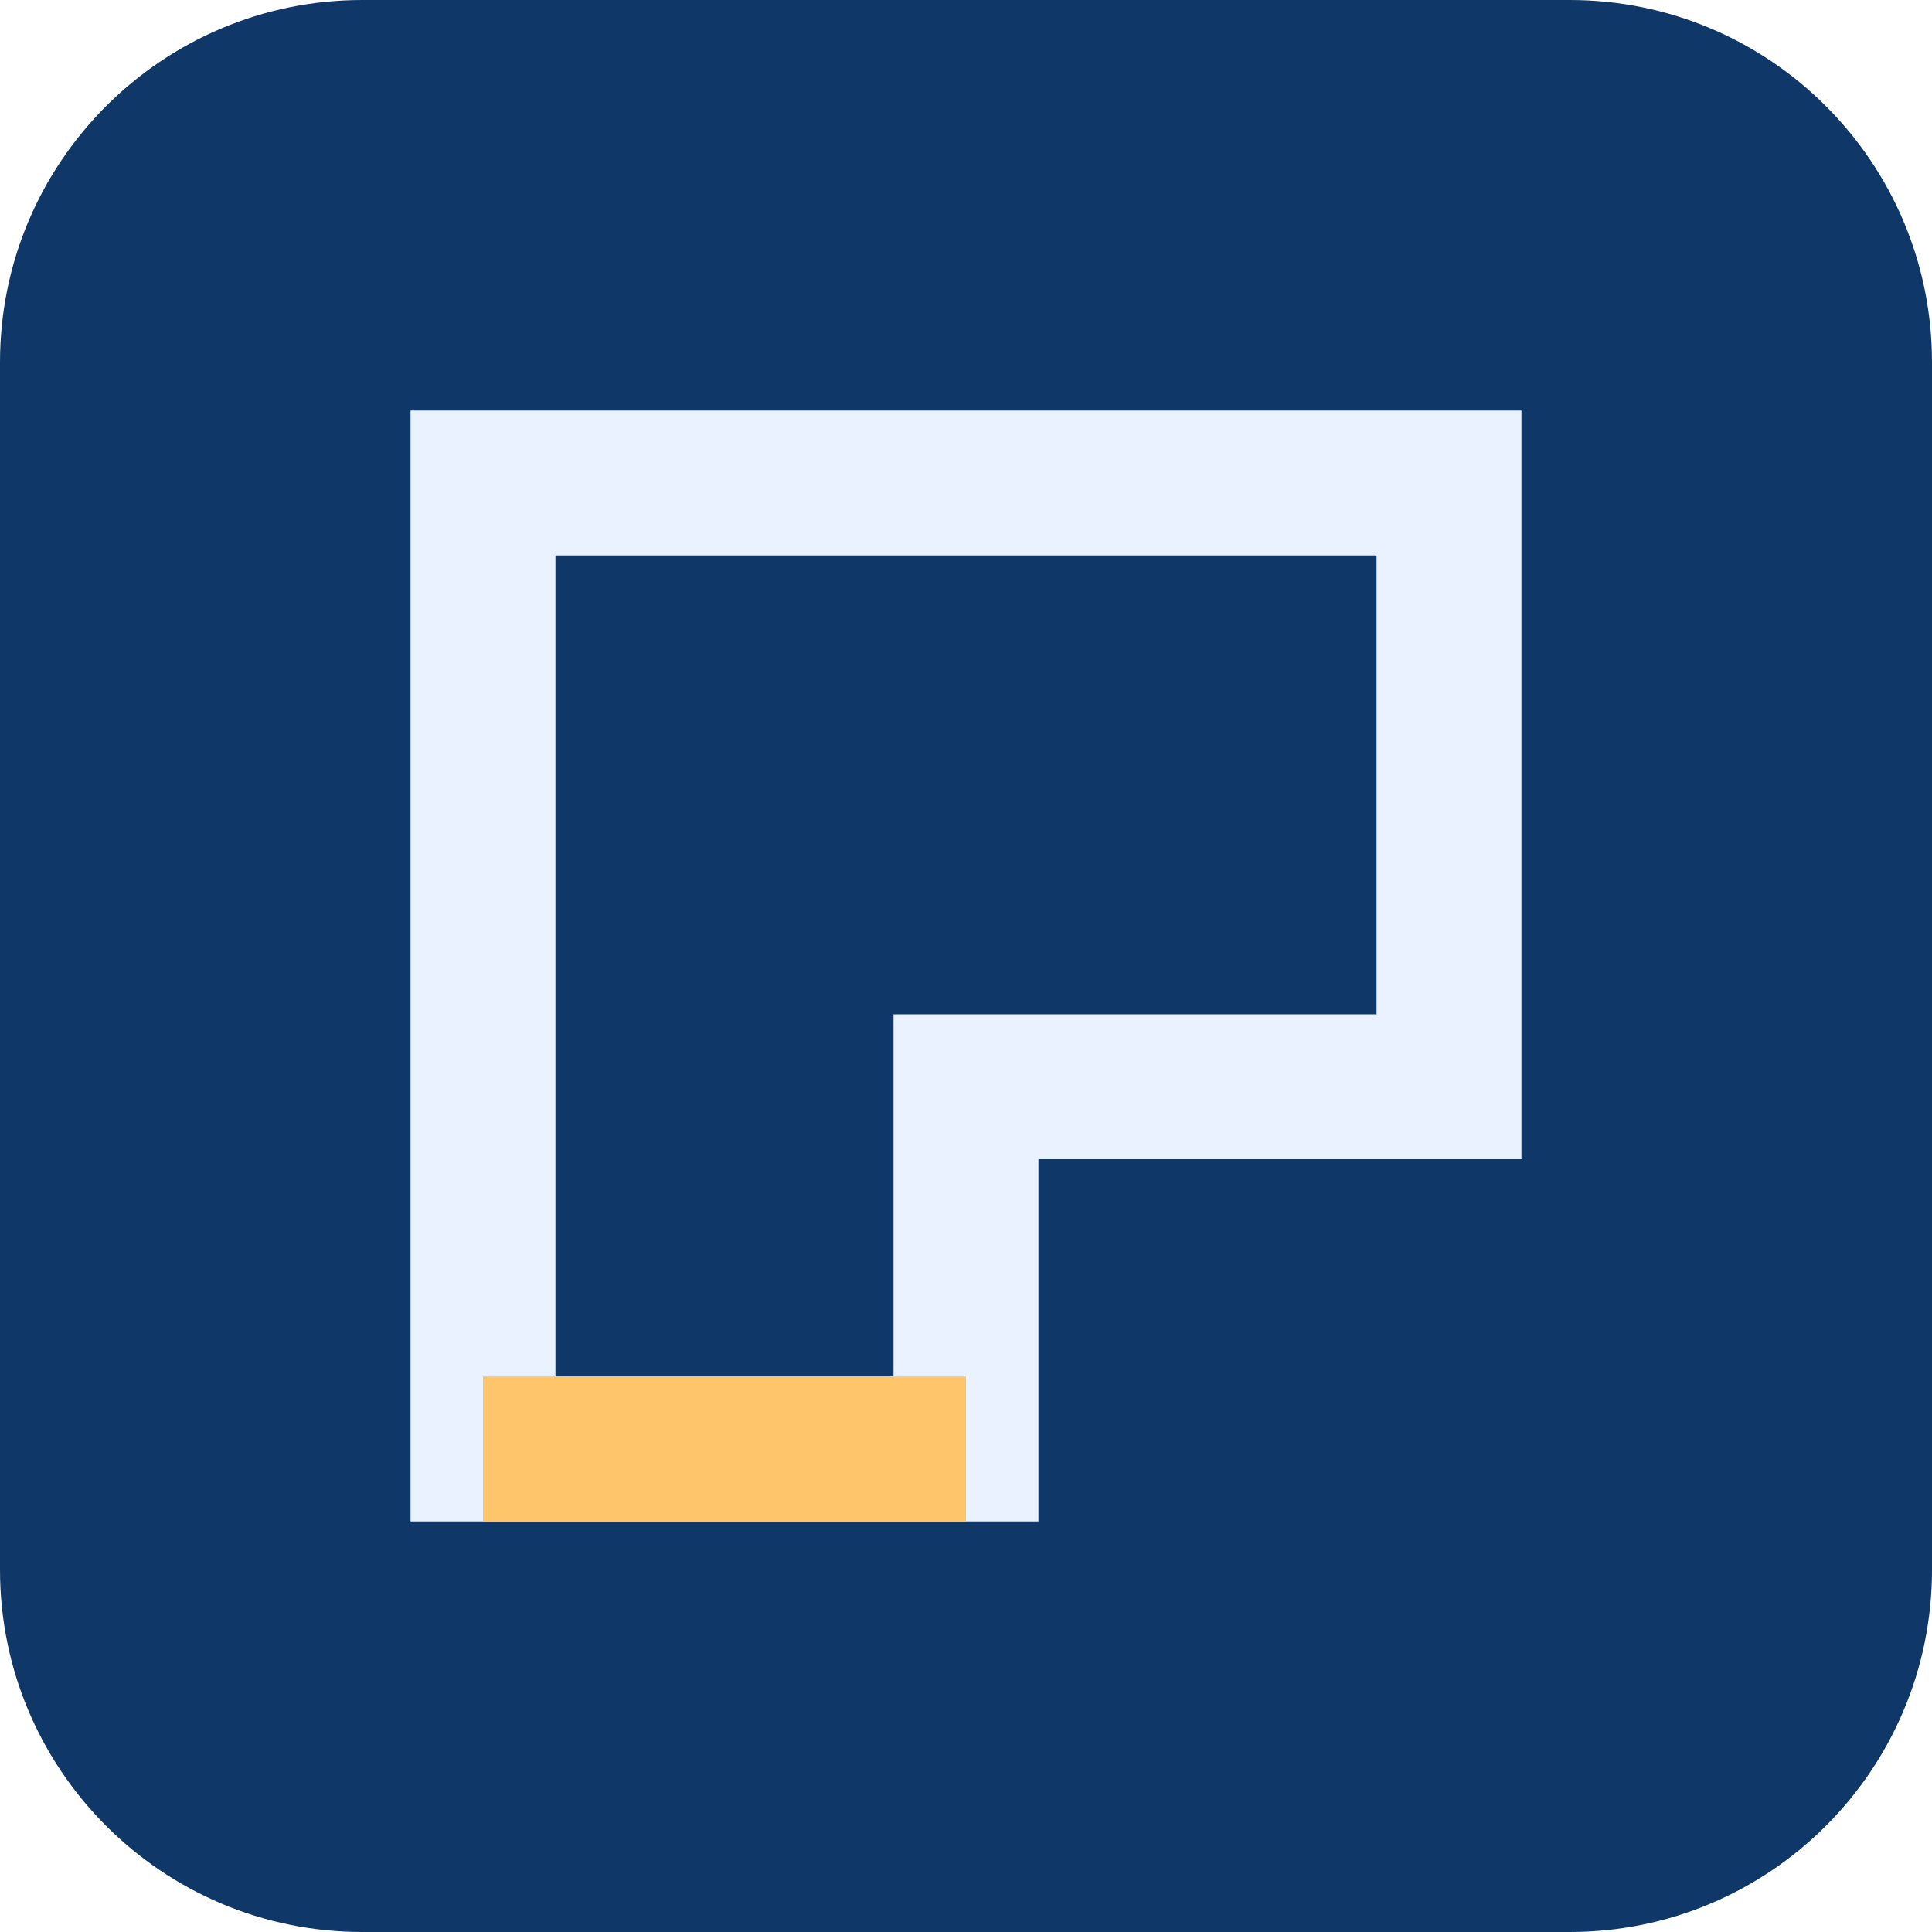
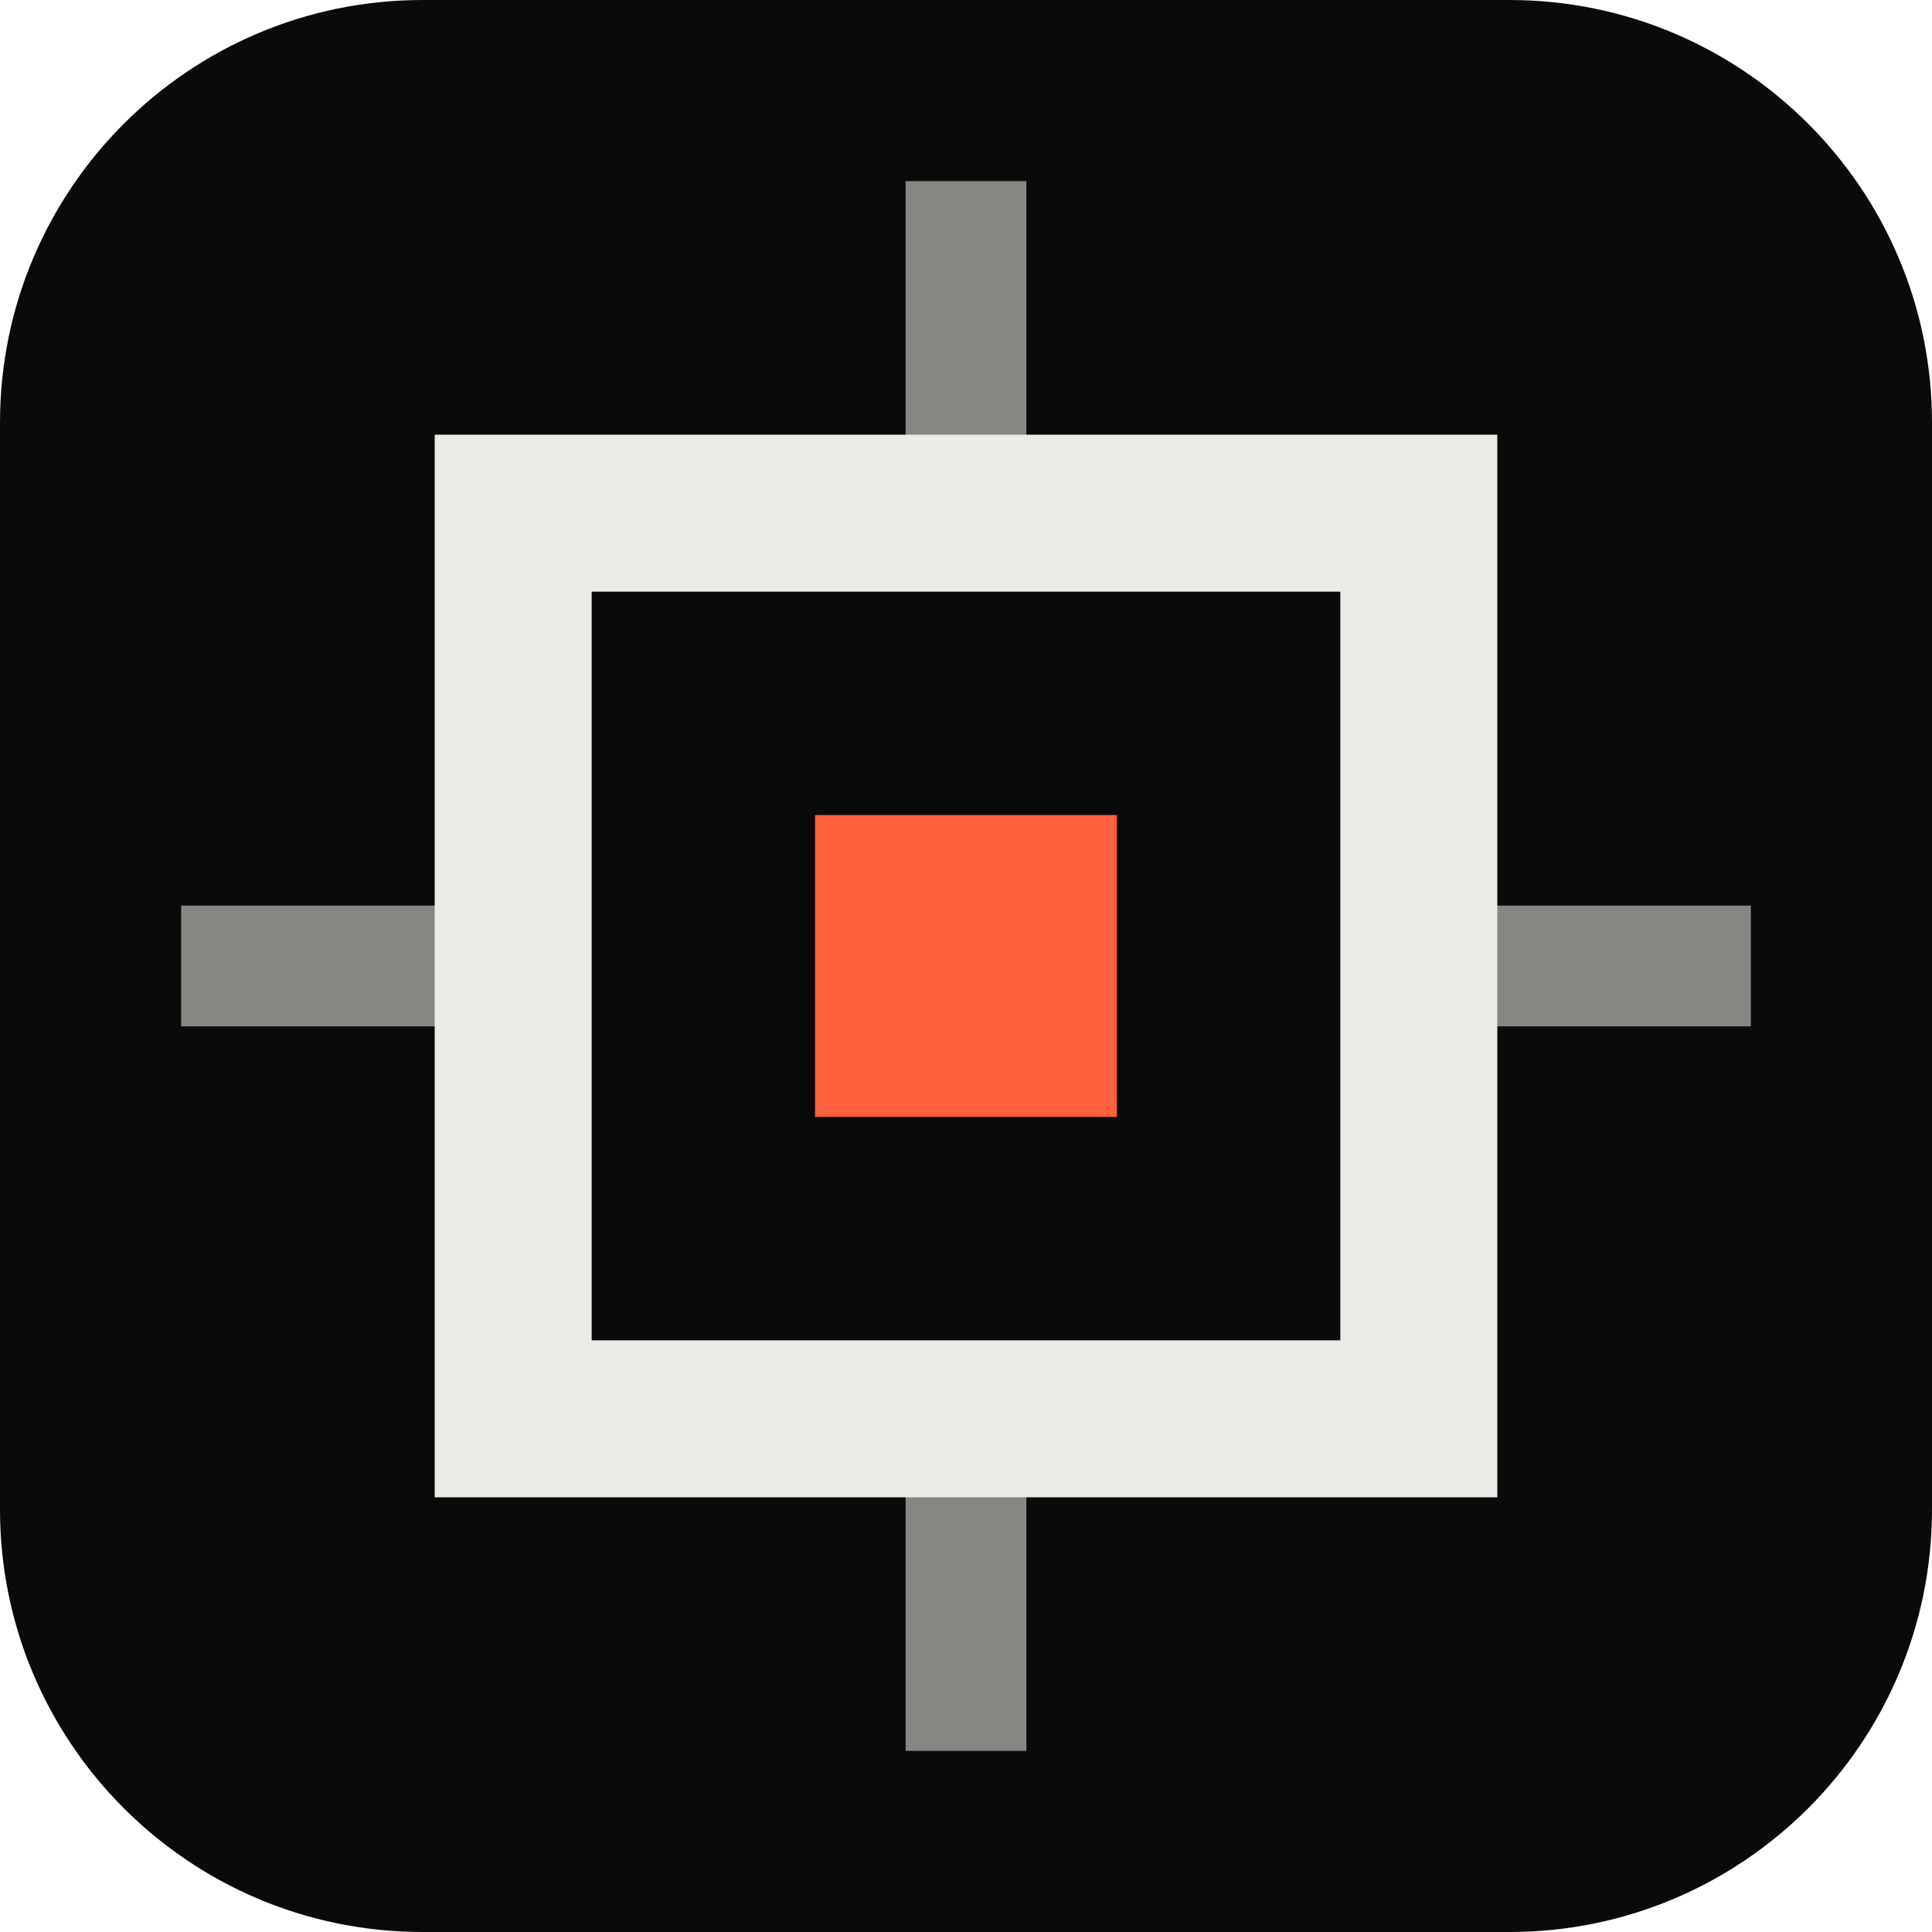
<svg xmlns="http://www.w3.org/2000/svg" viewBox="0 0 32 32">
-   <rect width="32" height="32" rx="6" fill="#0f3768" />
-   <path d="M8 24V8h16v10h-8v6z" fill="none" stroke="#eaf2ff" stroke-width="2.4" />
-   <path d="M8 24h8" stroke="#ffc56b" stroke-width="2.4" />
+   <rect width="32" height="32" rx="7" fill="#0a0a0a" />
+   <path d="M3 16h5M24 16h5M16 3v5M16 24v5" stroke="#edebe6" stroke-opacity=".55" stroke-width="2" />
+   <rect x="8.5" y="8.5" width="15" height="15" fill="none" stroke="#edebe6" stroke-width="2.6" />
+   <rect x="13.5" y="13.5" width="5" height="5" fill="#ff5f3a" />
</svg>
